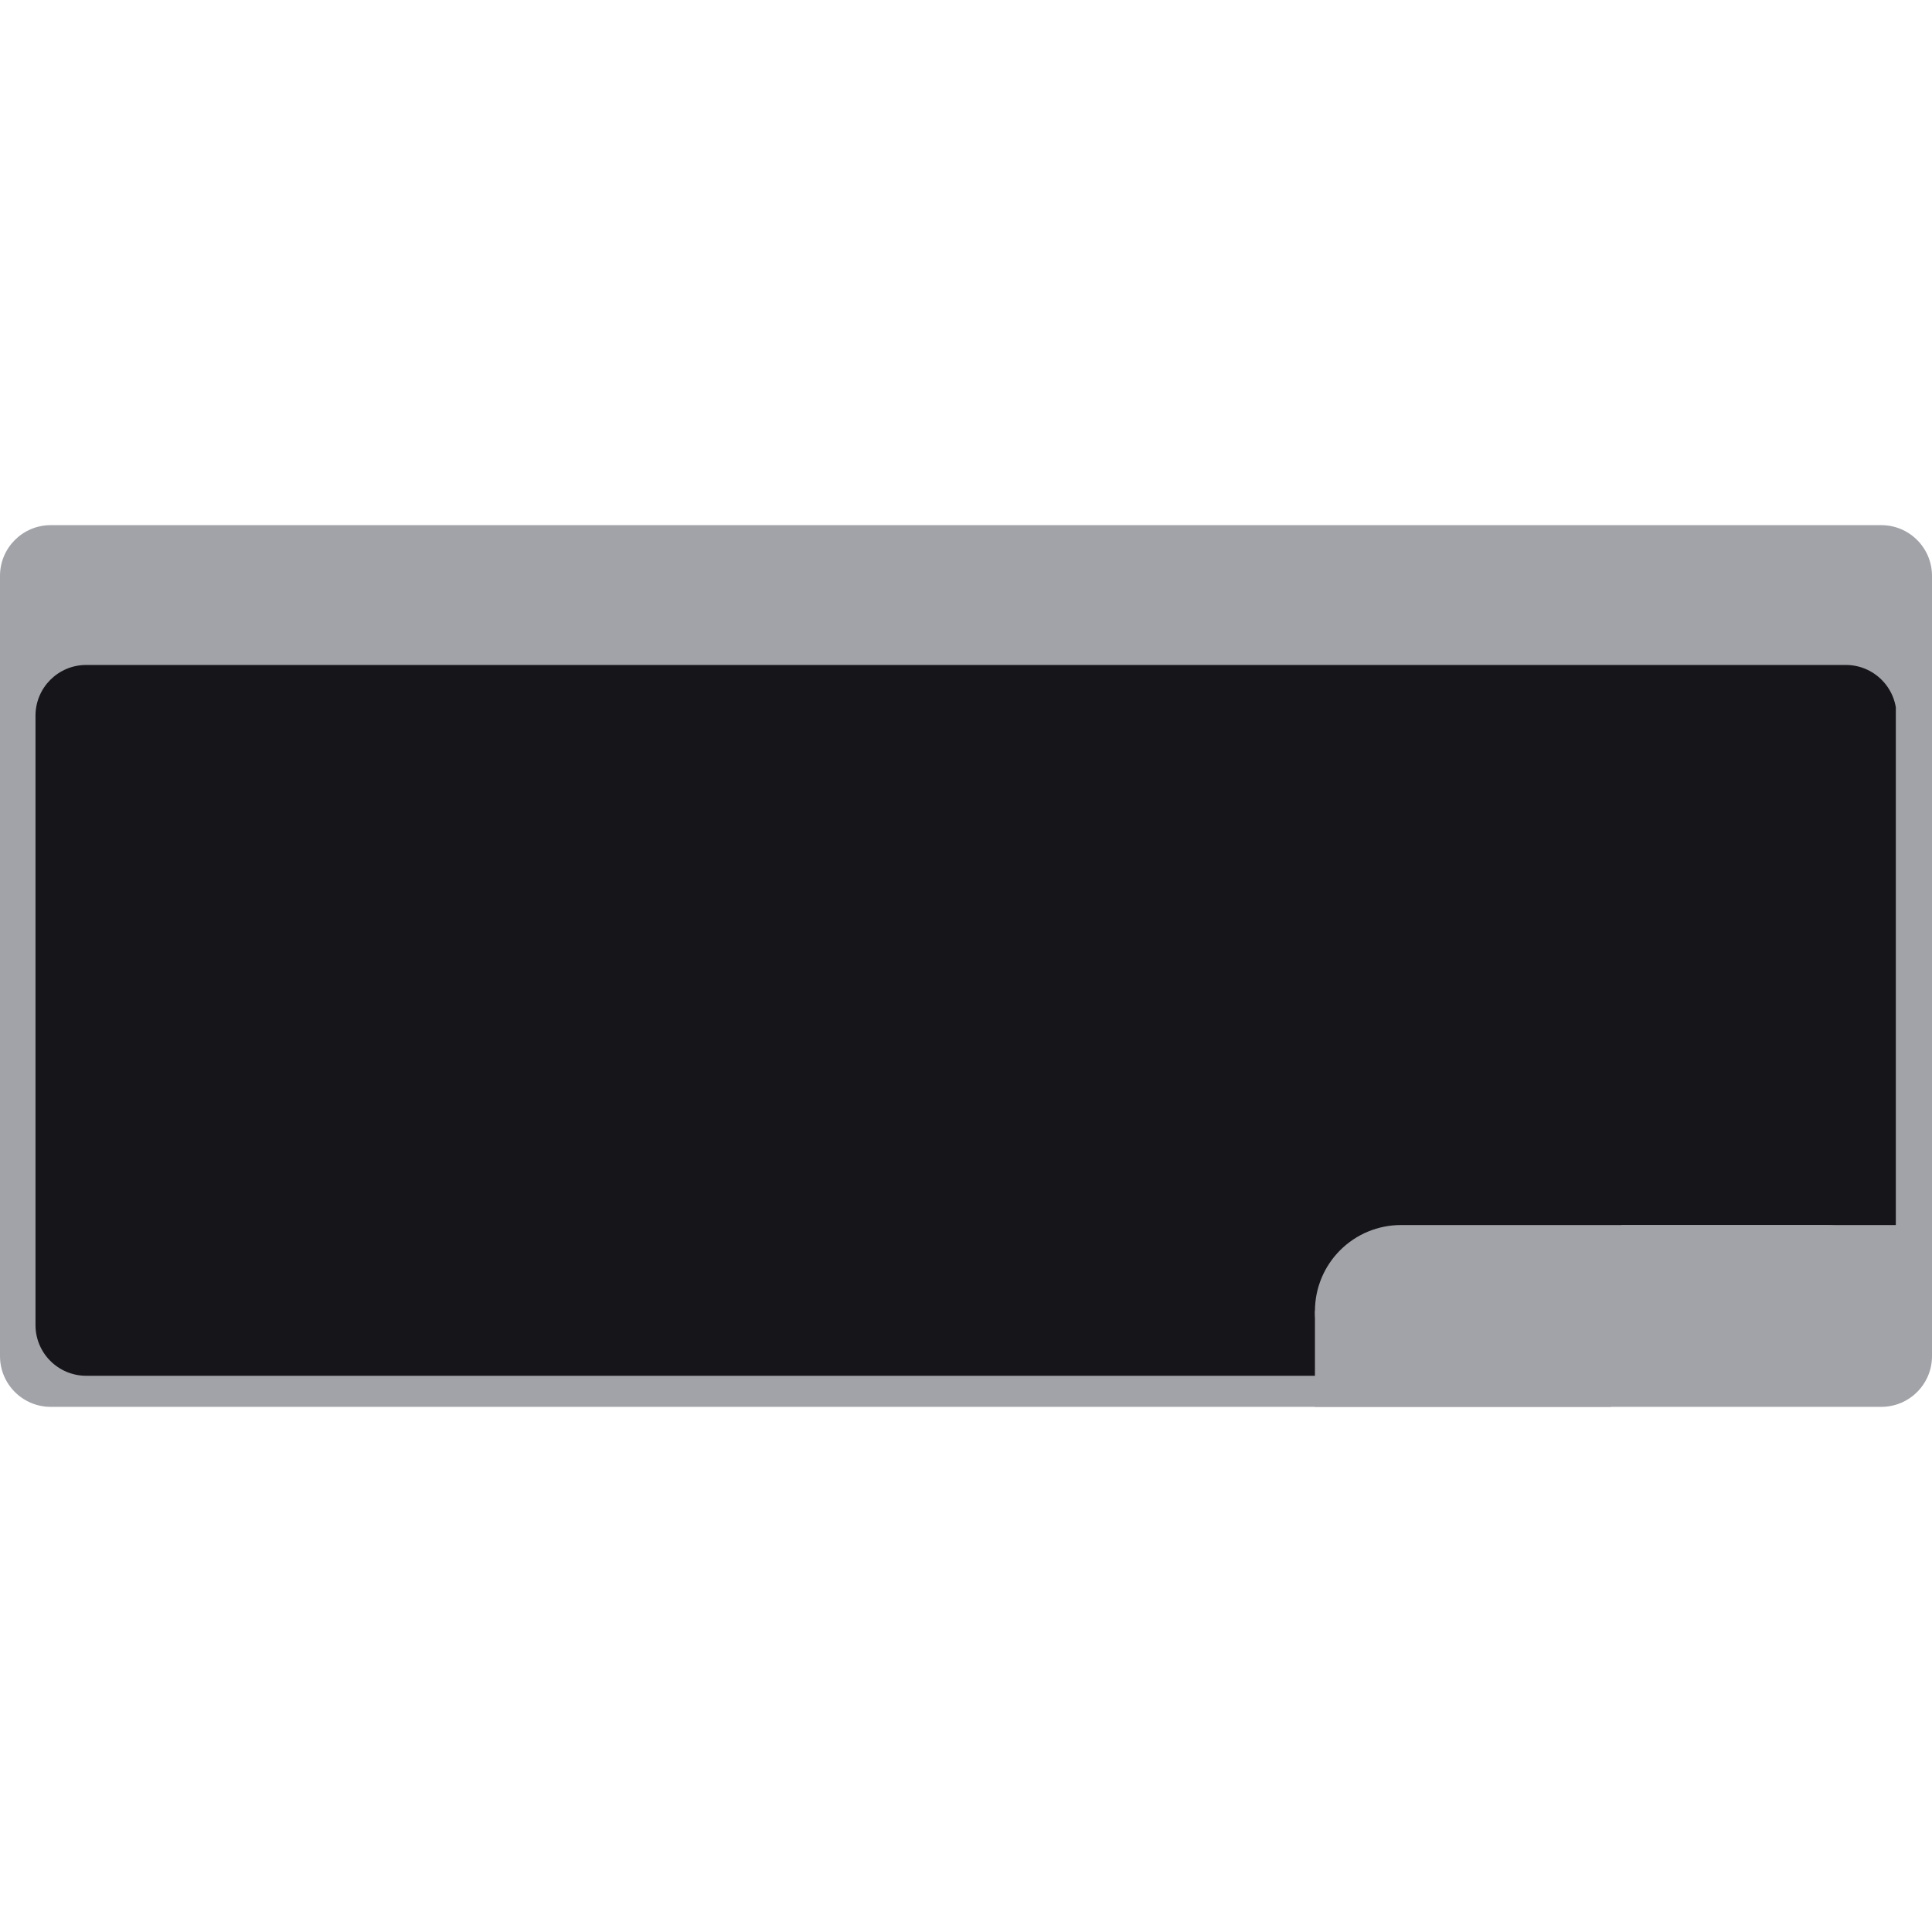
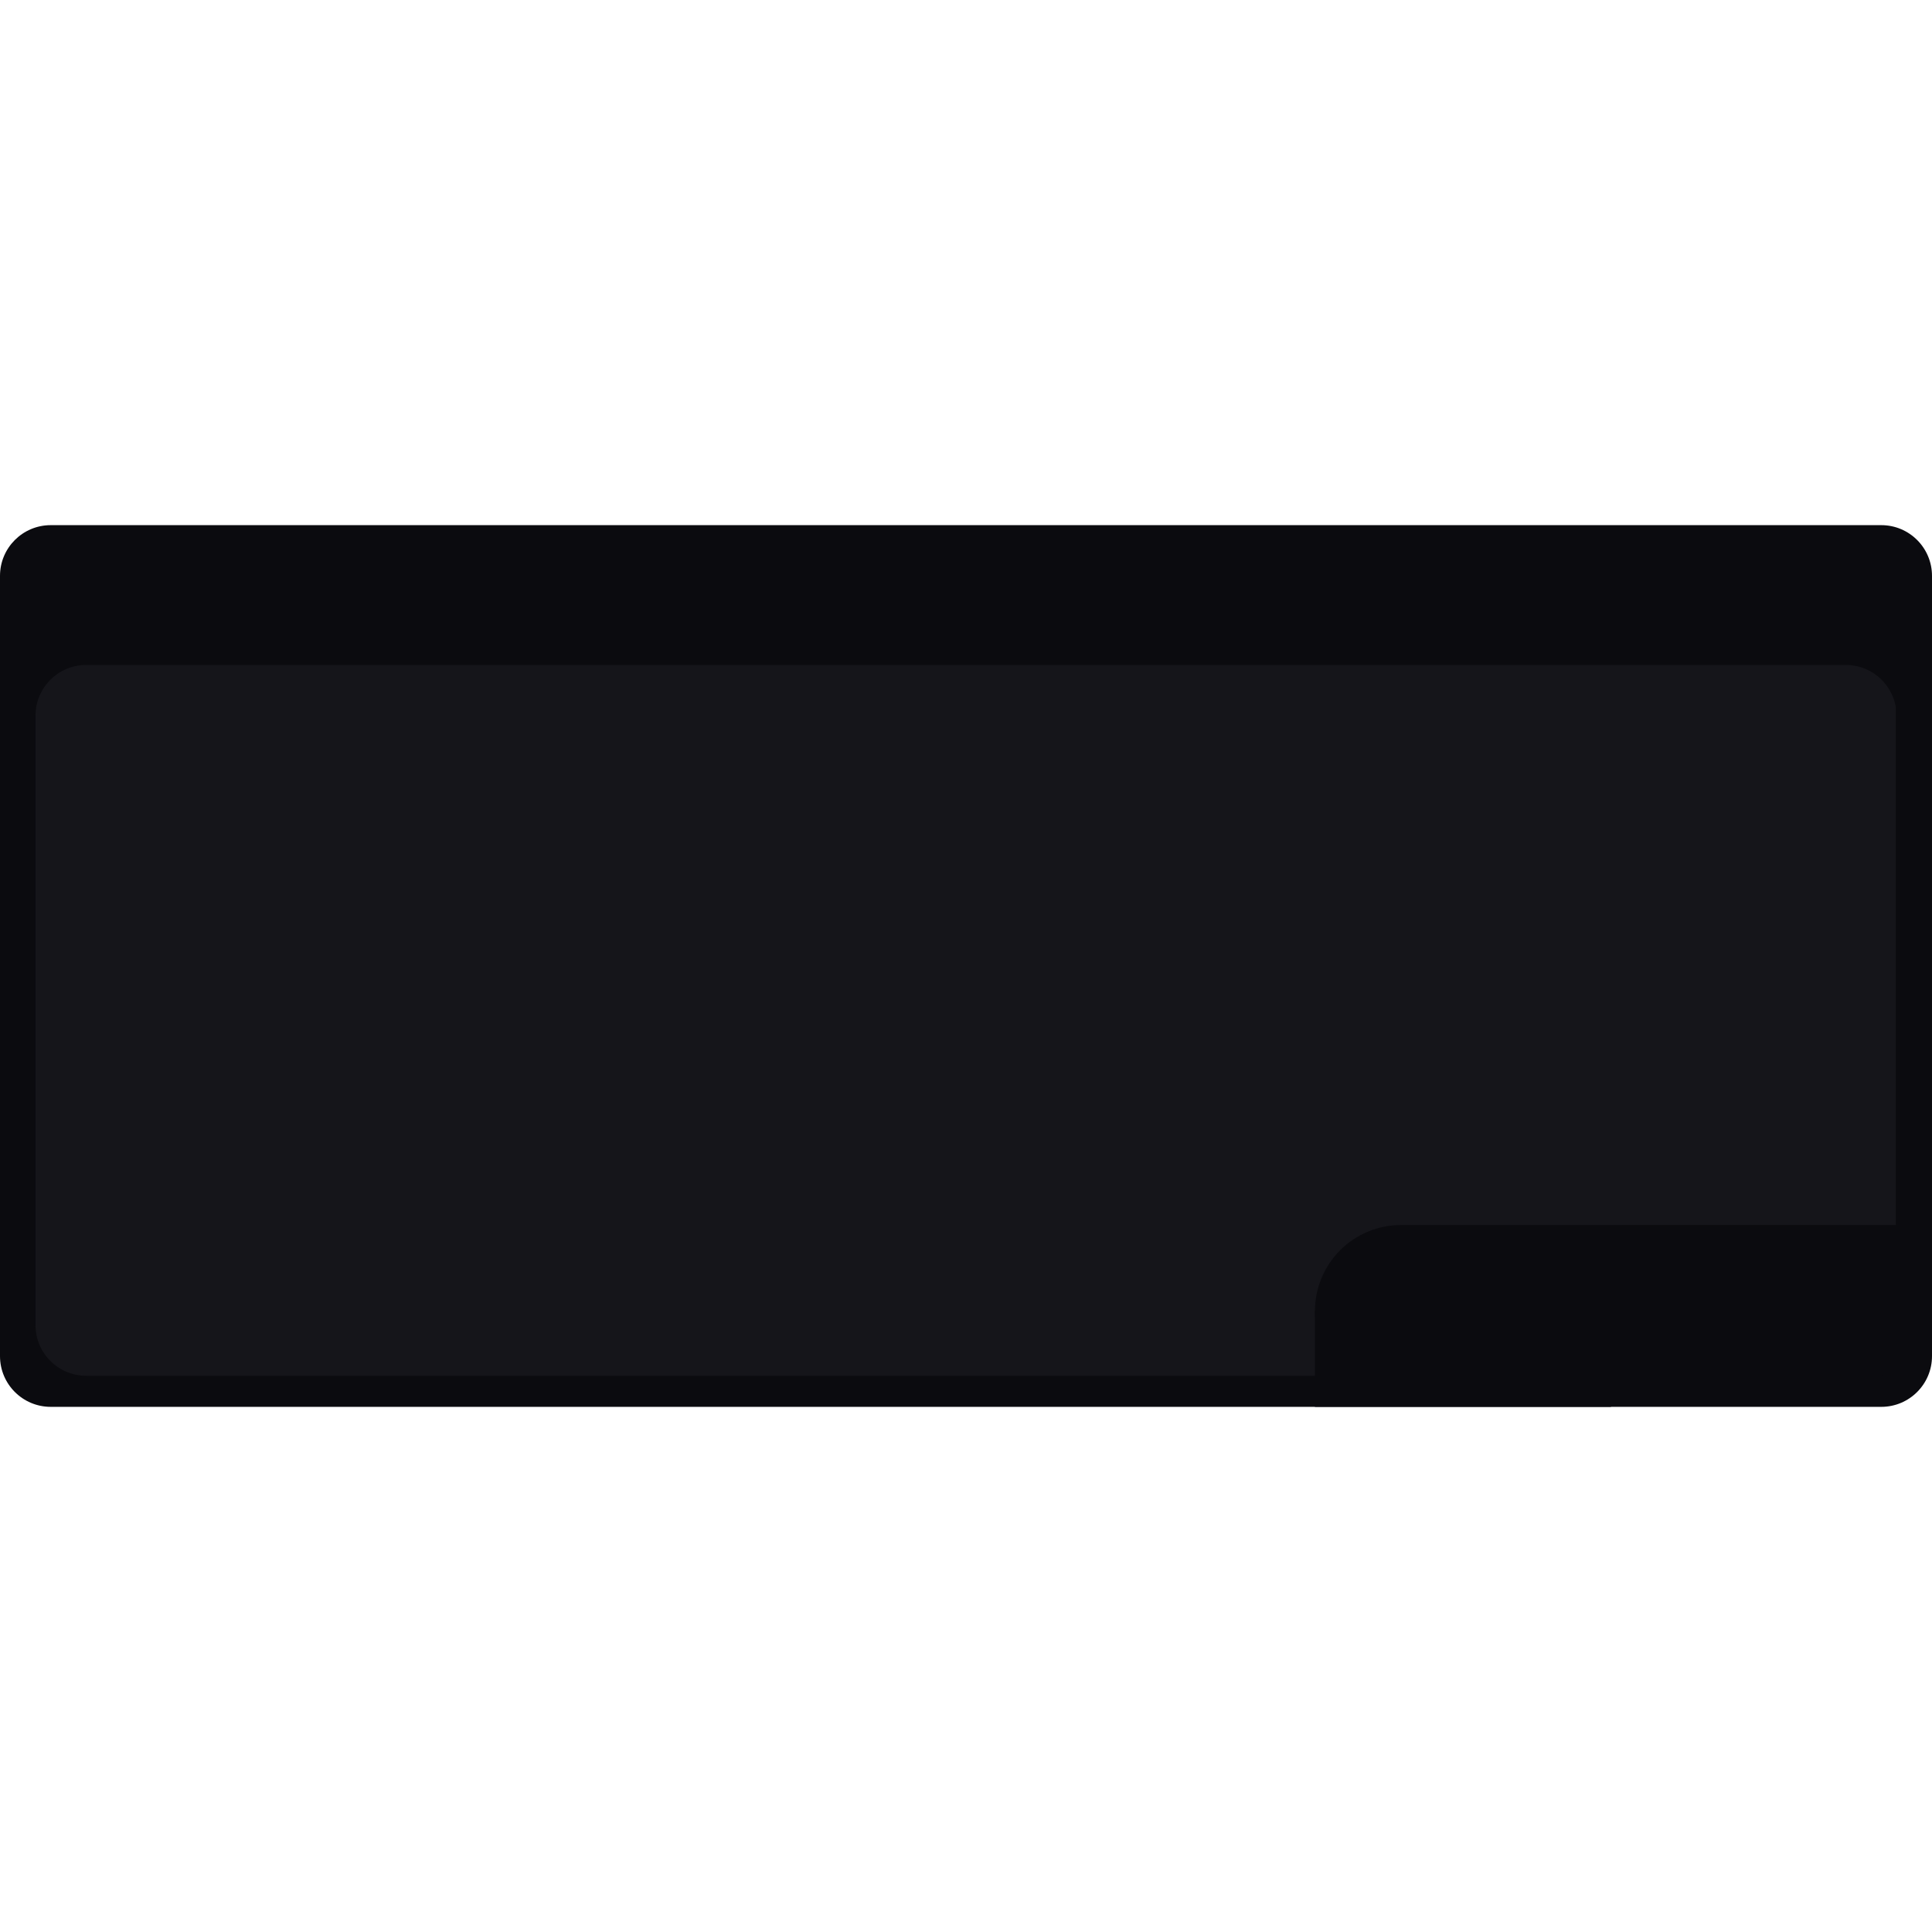
<svg xmlns="http://www.w3.org/2000/svg" width="800" zoomAndPan="magnify" viewBox="0 0 600 600" height="800" preserveAspectRatio="xMidYMid meet" version="1.0">
  <defs>
    <clipPath id="72edcbc4c3">
      <path d="M 0 163.09 L 600 163.09 L 600 436.91 L 0 436.91 Z M 0 163.09 " clip-rule="nonzero" />
    </clipPath>
    <clipPath id="292ad3b2dd">
      <path d="M 15.75 163.09 L 584.25 163.09 C 592.949 163.09 600 170.141 600 178.84 L 600 421.16 C 600 429.859 592.949 436.91 584.25 436.91 L 15.75 436.91 C 7.051 436.91 0 429.859 0 421.16 L 0 178.84 C 0 170.141 7.051 163.09 15.75 163.09 Z M 15.75 163.09 " clip-rule="nonzero" />
    </clipPath>
    <clipPath id="a4b8bd59c8">
      <path d="M 0 0.09 L 600 0.09 L 600 273.91 L 0 273.91 Z M 0 0.09 " clip-rule="nonzero" />
    </clipPath>
    <clipPath id="eba8988103">
      <path d="M 15.75 0.09 L 584.25 0.09 C 592.949 0.09 600 7.141 600 15.84 L 600 258.16 C 600 266.859 592.949 273.91 584.25 273.91 L 15.75 273.91 C 7.051 273.91 0 266.859 0 258.16 L 0 15.84 C 0 7.141 7.051 0.09 15.75 0.09 Z M 15.75 0.09 " clip-rule="nonzero" />
    </clipPath>
    <clipPath id="3ae4cd0865">
      <rect x="0" width="600" y="0" height="274" />
    </clipPath>
    <clipPath id="31105727f8">
      <path d="M 11.023 206.508 L 589 206.508 L 589 427.258 L 11.023 427.258 Z M 11.023 206.508 " clip-rule="nonzero" />
    </clipPath>
    <clipPath id="62379e2b33">
      <path d="M 26.773 206.508 L 573.227 206.508 C 581.926 206.508 588.977 213.559 588.977 222.258 L 588.977 411.508 C 588.977 420.207 581.926 427.258 573.227 427.258 L 26.773 427.258 C 18.074 427.258 11.023 420.207 11.023 411.508 L 11.023 222.258 C 11.023 213.559 18.074 206.508 26.773 206.508 Z M 26.773 206.508 " clip-rule="nonzero" />
    </clipPath>
    <clipPath id="51d2275293">
      <path d="M 0.023 0.508 L 578 0.508 L 578 221.258 L 0.023 221.258 Z M 0.023 0.508 " clip-rule="nonzero" />
    </clipPath>
    <clipPath id="53253b3dfd">
      <path d="M 15.773 0.508 L 562.227 0.508 C 570.926 0.508 577.977 7.559 577.977 16.258 L 577.977 205.508 C 577.977 214.207 570.926 221.258 562.227 221.258 L 15.773 221.258 C 7.074 221.258 0.023 214.207 0.023 205.508 L 0.023 16.258 C 0.023 7.559 7.074 0.508 15.773 0.508 Z M 15.773 0.508 " clip-rule="nonzero" />
    </clipPath>
    <clipPath id="9d2b6b261c">
      <rect x="0" width="578" y="0" height="222" />
    </clipPath>
    <clipPath id="83ada9ae45">
      <path d="M 0.367 0.445 L 185.699 0.445 L 185.699 53.875 L 0.367 53.875 Z M 0.367 0.445 " clip-rule="nonzero" />
    </clipPath>
    <clipPath id="049bdb26f1">
      <path d="M 27.082 0.445 L 158.809 0.445 C 165.891 0.445 172.688 3.258 177.695 8.27 C 182.707 13.277 185.523 20.074 185.523 27.16 C 185.523 34.242 182.707 41.039 177.695 46.051 C 172.688 51.059 165.891 53.875 158.809 53.875 L 27.082 53.875 C 19.996 53.875 13.203 51.059 8.191 46.051 C 3.184 41.039 0.367 34.242 0.367 27.16 C 0.367 20.074 3.184 13.277 8.191 8.27 C 13.203 3.258 19.996 0.445 27.082 0.445 Z M 27.082 0.445 " clip-rule="nonzero" />
    </clipPath>
    <clipPath id="110215ff16">
      <path d="M 0.367 0.445 L 185.699 0.445 L 185.699 53.875 L 0.367 53.875 Z M 0.367 0.445 " clip-rule="nonzero" />
    </clipPath>
    <clipPath id="f7a500ee84">
      <path d="M 27.082 0.445 L 158.809 0.445 C 165.891 0.445 172.688 3.258 177.695 8.27 C 182.707 13.277 185.523 20.074 185.523 27.16 C 185.523 34.242 182.707 41.039 177.695 46.051 C 172.688 51.059 165.891 53.875 158.809 53.875 L 27.082 53.875 C 19.996 53.875 13.203 51.059 8.191 46.051 C 3.184 41.039 0.367 34.242 0.367 27.16 C 0.367 20.074 3.184 13.277 8.191 8.27 C 13.203 3.258 19.996 0.445 27.082 0.445 Z M 27.082 0.445 " clip-rule="nonzero" />
    </clipPath>
    <clipPath id="486fc21dd6">
      <rect x="0" width="186" y="0" height="54" />
    </clipPath>
    <clipPath id="7715561d3b">
      <path d="M 95.582 0.445 L 187.523 0.445 L 187.523 33.98 L 95.582 33.98 Z M 95.582 0.445 " clip-rule="nonzero" />
    </clipPath>
    <clipPath id="1300844e66">
      <path d="M 0.582 0.445 L 92.523 0.445 L 92.523 33.98 L 0.582 33.98 Z M 0.582 0.445 " clip-rule="nonzero" />
    </clipPath>
    <clipPath id="2e43246221">
      <rect x="0" width="93" y="0" height="34" />
    </clipPath>
    <clipPath id="6cea450ce7">
      <path d="M 0.367 27.16 L 92.309 27.16 L 92.309 56.91 L 0.367 56.91 Z M 0.367 27.16 " clip-rule="nonzero" />
    </clipPath>
    <clipPath id="f92fecc428">
      <path d="M 0.367 0.16 L 92.309 0.16 L 92.309 29.91 L 0.367 29.91 Z M 0.367 0.16 " clip-rule="nonzero" />
    </clipPath>
    <clipPath id="93e38d47dc">
      <rect x="0" width="93" y="0" height="30" />
    </clipPath>
    <clipPath id="ad448d2632">
      <rect x="0" width="188" y="0" height="58" />
    </clipPath>
  </defs>
  <g clip-path="url(#72edcbc4c3)">
    <g clip-path="url(#292ad3b2dd)">
      <g transform="matrix(1, 0, 0, 1, 0, 163)">
        <g clip-path="url(#3ae4cd0865)">
          <g clip-path="url(#a4b8bd59c8)">
            <g clip-path="url(#eba8988103)">
-               <path fill="#a2a3a8" d="M 0 0.09 L 600.055 0.09 L 600.055 273.91 L 0 273.91 Z M 0 0.09 " fill-opacity="1" fill-rule="nonzero" />
+               <path fill="#0B0B0F" d="M 0 0.09 L 600.055 0.09 L 600.055 273.91 L 0 273.91 Z M 0 0.09 " fill-opacity="1" fill-rule="nonzero" />
            </g>
          </g>
        </g>
      </g>
    </g>
  </g>
  <g clip-path="url(#31105727f8)">
    <g clip-path="url(#62379e2b33)">
      <g transform="matrix(1, 0, 0, 1, 11, 206)">
        <g clip-path="url(#9d2b6b261c)">
          <g clip-path="url(#51d2275293)">
            <g clip-path="url(#53253b3dfd)">
              <path fill="#15151a" d="M 0.023 0.508 L 577.766 0.508 L 577.766 221.258 L 0.023 221.258 Z M 0.023 0.508 " fill-opacity="1" fill-rule="nonzero" />
            </g>
          </g>
        </g>
      </g>
    </g>
  </g>
  <g transform="matrix(1, 0, 0, 1, 408, 380)">
    <g clip-path="url(#ad448d2632)">
      <g clip-path="url(#83ada9ae45)">
        <g clip-path="url(#049bdb26f1)">
          <g transform="matrix(1, 0, 0, 1, 0.000000000000056843, -0.000000000000056843)">
            <g clip-path="url(#486fc21dd6)">
              <g clip-path="url(#110215ff16)">
                <g clip-path="url(#f7a500ee84)">
-                   <path fill="#a2a3a8" d="M 0.367 0.445 L 185.492 0.445 L 185.492 53.875 L 0.367 53.875 Z M 0.367 0.445 " fill-opacity="1" fill-rule="nonzero" />
+                   <path fill="#0B0B0F" d="M 0.367 0.445 L 185.492 0.445 L 185.492 53.875 L 0.367 53.875 Z M 0.367 0.445 " fill-opacity="1" fill-rule="nonzero" />
                </g>
              </g>
            </g>
          </g>
        </g>
      </g>
      <g clip-path="url(#7715561d3b)">
        <g transform="matrix(1, 0, 0, 1, 95, -0.000000000000056843)">
          <g clip-path="url(#2e43246221)">
            <g clip-path="url(#1300844e66)">
-               <path fill="#a2a3a8" d="M 0.582 0.445 L 92.543 0.445 L 92.543 33.98 L 0.582 33.98 Z M 0.582 0.445 " fill-opacity="1" fill-rule="nonzero" />
+               <path fill="#0B0B0F" d="M 0.582 0.445 L 92.543 0.445 L 92.543 33.98 L 0.582 33.98 Z M 0.582 0.445 " fill-opacity="1" fill-rule="nonzero" />
            </g>
          </g>
        </g>
      </g>
      <g clip-path="url(#6cea450ce7)">
        <g transform="matrix(1, 0, 0, 1, 0.000000000000056843, 27)">
          <g clip-path="url(#93e38d47dc)">
            <g clip-path="url(#f92fecc428)">
-               <path fill="#a2a3a8" d="M 0.367 0.16 L 92.293 0.16 L 92.293 29.91 L 0.367 29.91 Z M 0.367 0.16 " fill-opacity="1" fill-rule="nonzero" />
+               <path fill="#0B0B0F" d="M 0.367 0.16 L 92.293 0.16 L 92.293 29.91 L 0.367 29.91 Z M 0.367 0.16 " fill-opacity="1" fill-rule="nonzero" />
            </g>
          </g>
        </g>
      </g>
    </g>
  </g>
</svg>
